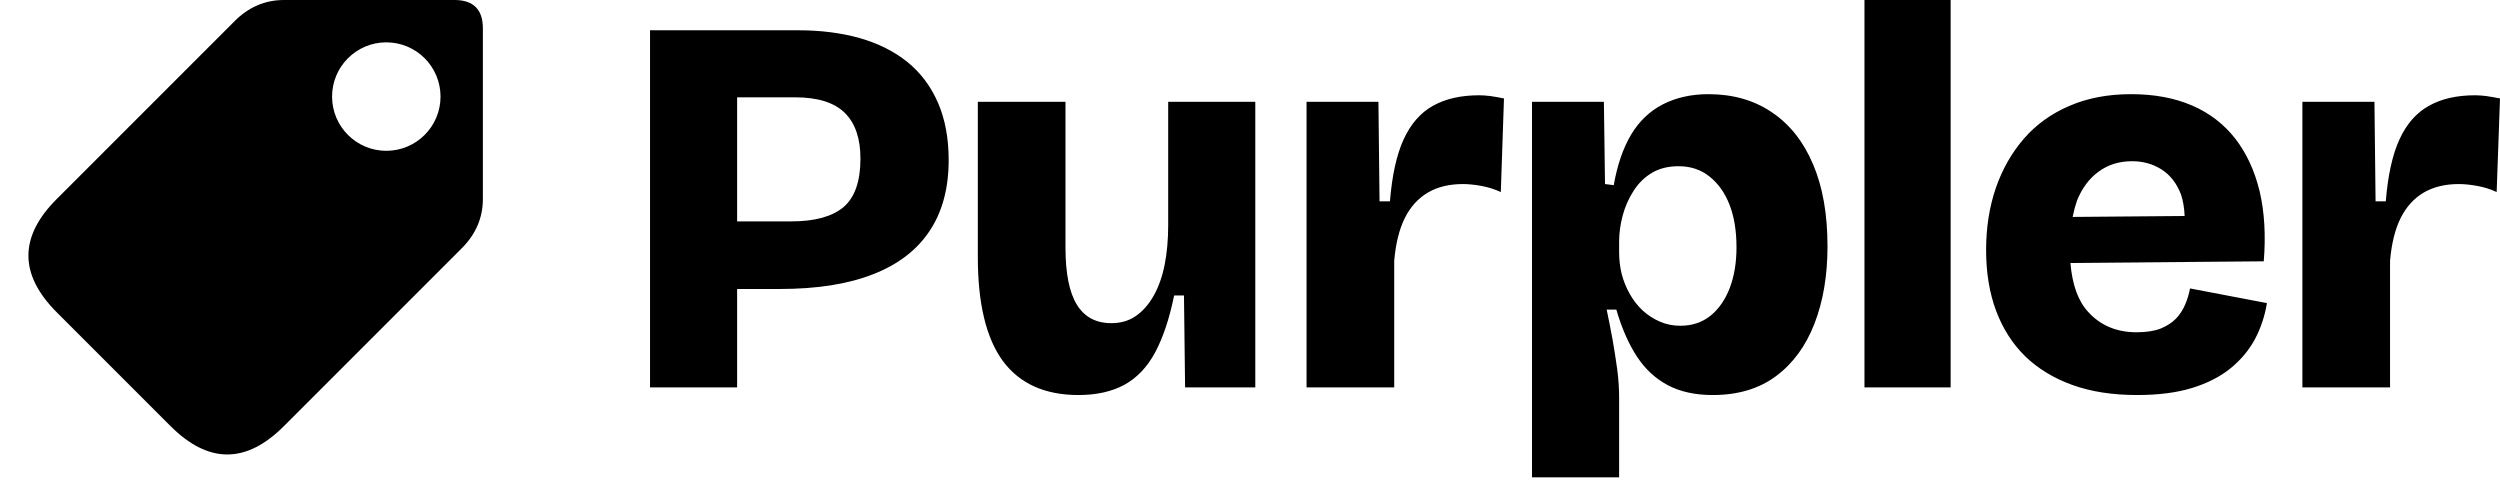
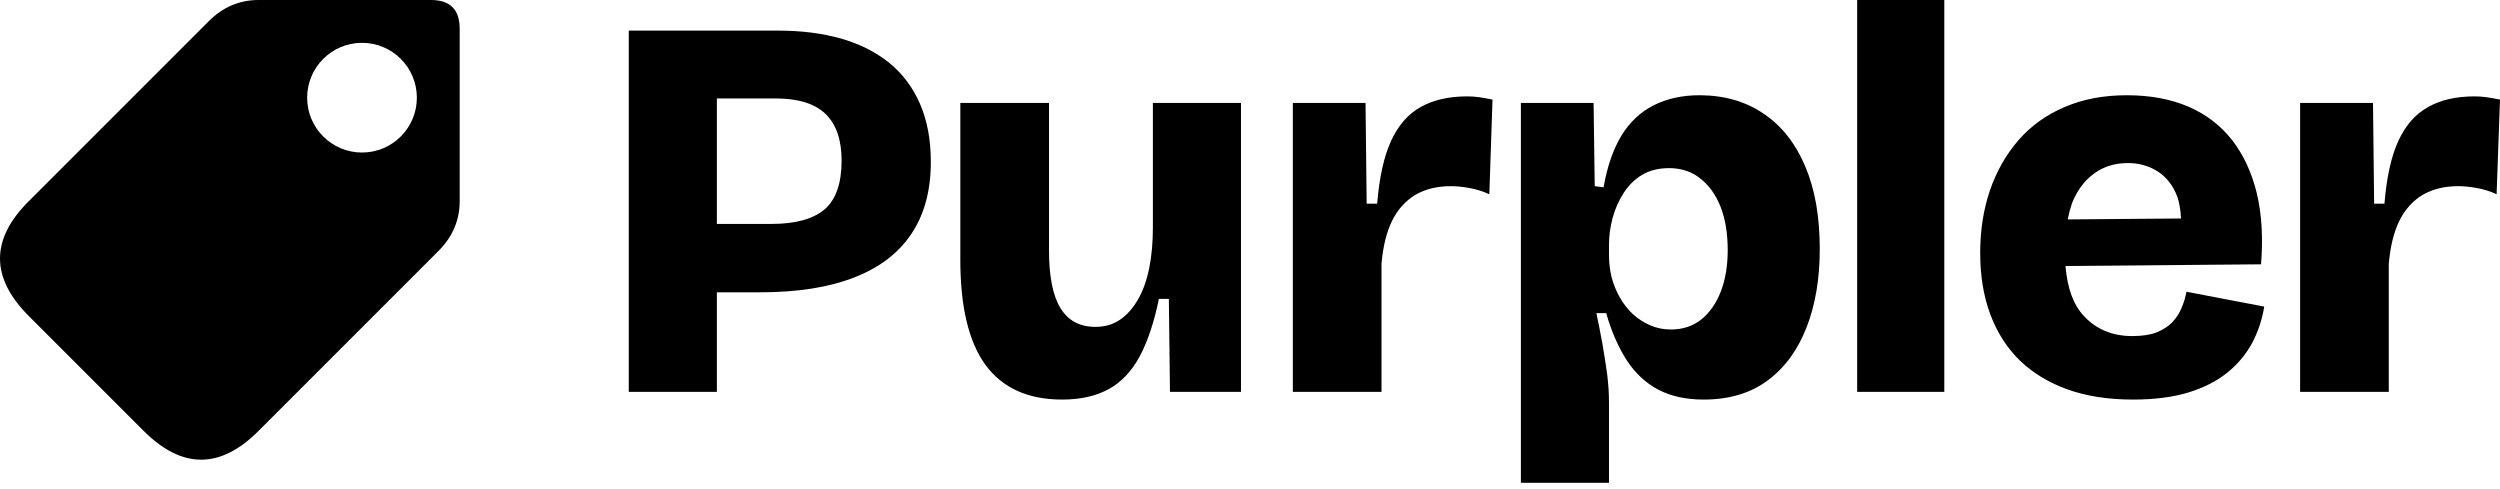
- <svg xmlns="http://www.w3.org/2000/svg" viewBox="0 0 134.61 26" width="207.09" height="40" role="img">
+ <svg xmlns="http://www.w3.org/2000/svg" viewBox="1.53 0 133.08 26" width="204.74" height="40" role="img">
  <path fill="currentColor" fill-rule="evenodd" d="M3.06 10.71L12.62 1.15Q13.76 0 15.29 0L24.47 0Q26 0 26 1.53L26 10.71Q26 12.24 24.85 13.38L15.29 22.94Q12.24 26 9.18 22.94L3.06 16.82Q0 13.76 3.06 10.71ZM23.72 5.2A2.92 2.92 0 1 0 17.88 5.2A2.92 2.92 0 1 0 23.72 5.2Z" />
  <path fill="currentColor" d="M35 20.86V1.63H42.98Q44.79 1.63 46.29 2.05Q47.79 2.48 48.86 3.34Q49.92 4.2 50.5 5.52Q51.08 6.85 51.08 8.62Q51.08 10.9 50.05 12.44Q49.02 13.99 47 14.77Q44.99 15.56 41.99 15.56H39.69V20.86ZM39.69 5.24V11.92H42.61Q44.5 11.92 45.42 11.15Q46.33 10.37 46.33 8.54Q46.33 6.91 45.49 6.08Q44.64 5.24 42.81 5.24ZM58.07 21.27Q55.36 21.27 54 19.44Q52.65 17.6 52.65 13.84V5.48H57.37V13.32Q57.37 15.41 57.98 16.4Q58.59 17.4 59.84 17.4Q60.6 17.4 61.15 17.02Q61.71 16.64 62.12 15.92Q62.52 15.21 62.71 14.25Q62.9 13.29 62.9 12.12V5.48H67.59V20.86H63.81L63.75 15.91H63.22Q62.84 17.77 62.2 18.97Q61.56 20.16 60.54 20.72Q59.52 21.27 58.07 21.27ZM70.35 20.86V13.52V5.48H74.22L74.28 10.84H74.84Q75.01 8.74 75.58 7.5Q76.15 6.26 77.15 5.7Q78.16 5.13 79.64 5.13Q79.91 5.13 80.24 5.17Q80.58 5.22 80.98 5.3L80.81 10.34Q80.31 10.11 79.76 10.01Q79.21 9.91 78.77 9.91Q77.66 9.91 76.88 10.37Q76.09 10.84 75.64 11.74Q75.19 12.65 75.07 14.04V20.86ZM82.49 25.7V12.94V5.48H86.36L86.42 9.91L86.89 9.97Q87.18 8.33 87.83 7.24Q88.49 6.15 89.55 5.61Q90.62 5.07 91.99 5.07Q93.97 5.07 95.41 6.05Q96.85 7.02 97.62 8.84Q98.4 10.66 98.4 13.26Q98.4 15.62 97.7 17.42Q97 19.23 95.63 20.25Q94.26 21.27 92.22 21.27Q90.82 21.27 89.82 20.75Q88.81 20.22 88.14 19.2Q87.47 18.18 87.03 16.67H86.51Q86.68 17.48 86.83 18.3Q86.97 19.11 87.08 19.9Q87.18 20.69 87.18 21.42V25.7ZM90.47 17.54Q91.43 17.54 92.1 17Q92.77 16.46 93.14 15.5Q93.5 14.54 93.5 13.32Q93.5 11.98 93.12 11.01Q92.74 10.05 92.04 9.5Q91.35 8.95 90.38 8.95Q89.54 8.95 88.94 9.31Q88.34 9.67 87.95 10.29Q87.56 10.9 87.37 11.61Q87.18 12.33 87.18 13.02V13.58Q87.18 14.19 87.32 14.76Q87.47 15.33 87.76 15.84Q88.05 16.35 88.46 16.73Q88.87 17.1 89.38 17.32Q89.89 17.54 90.47 17.54ZM100.39 20.86V0H105.03V20.86ZM115.07 21.27Q113.09 21.27 111.59 20.73Q110.09 20.19 109.05 19.19Q108.02 18.18 107.48 16.74Q106.94 15.3 106.94 13.46Q106.94 11.66 107.46 10.13Q107.99 8.6 108.98 7.46Q109.97 6.32 111.43 5.7Q112.88 5.07 114.75 5.07Q116.61 5.07 118.03 5.68Q119.44 6.29 120.36 7.47Q121.27 8.65 121.67 10.31Q122.06 11.98 121.89 14.07L111.48 14.16Q111.63 15.94 112.45 16.81Q113.44 17.89 115.04 17.89Q115.83 17.89 116.34 17.69Q116.85 17.48 117.17 17.15Q117.49 16.81 117.66 16.39Q117.84 15.97 117.92 15.53L122.06 16.32Q121.89 17.37 121.41 18.27Q120.92 19.17 120.09 19.84Q119.26 20.51 118.03 20.89Q116.79 21.27 115.07 21.27ZM111.6 11.68 117.63 11.63Q117.6 10.96 117.43 10.46Q117.08 9.56 116.38 9.12Q115.68 8.68 114.81 8.68Q113.76 8.68 113 9.24Q112.24 9.79 111.83 10.81Q111.69 11.22 111.6 11.68ZM123.97 20.86V13.52V5.48H127.85L127.91 10.84H128.46Q128.63 8.74 129.2 7.5Q129.77 6.26 130.78 5.7Q131.78 5.13 133.27 5.13Q133.53 5.13 133.86 5.17Q134.2 5.22 134.61 5.3L134.43 10.34Q133.94 10.11 133.38 10.01Q132.83 9.91 132.39 9.91Q131.29 9.91 130.5 10.37Q129.71 10.84 129.26 11.74Q128.81 12.65 128.69 14.04V20.86Z" />
</svg>
